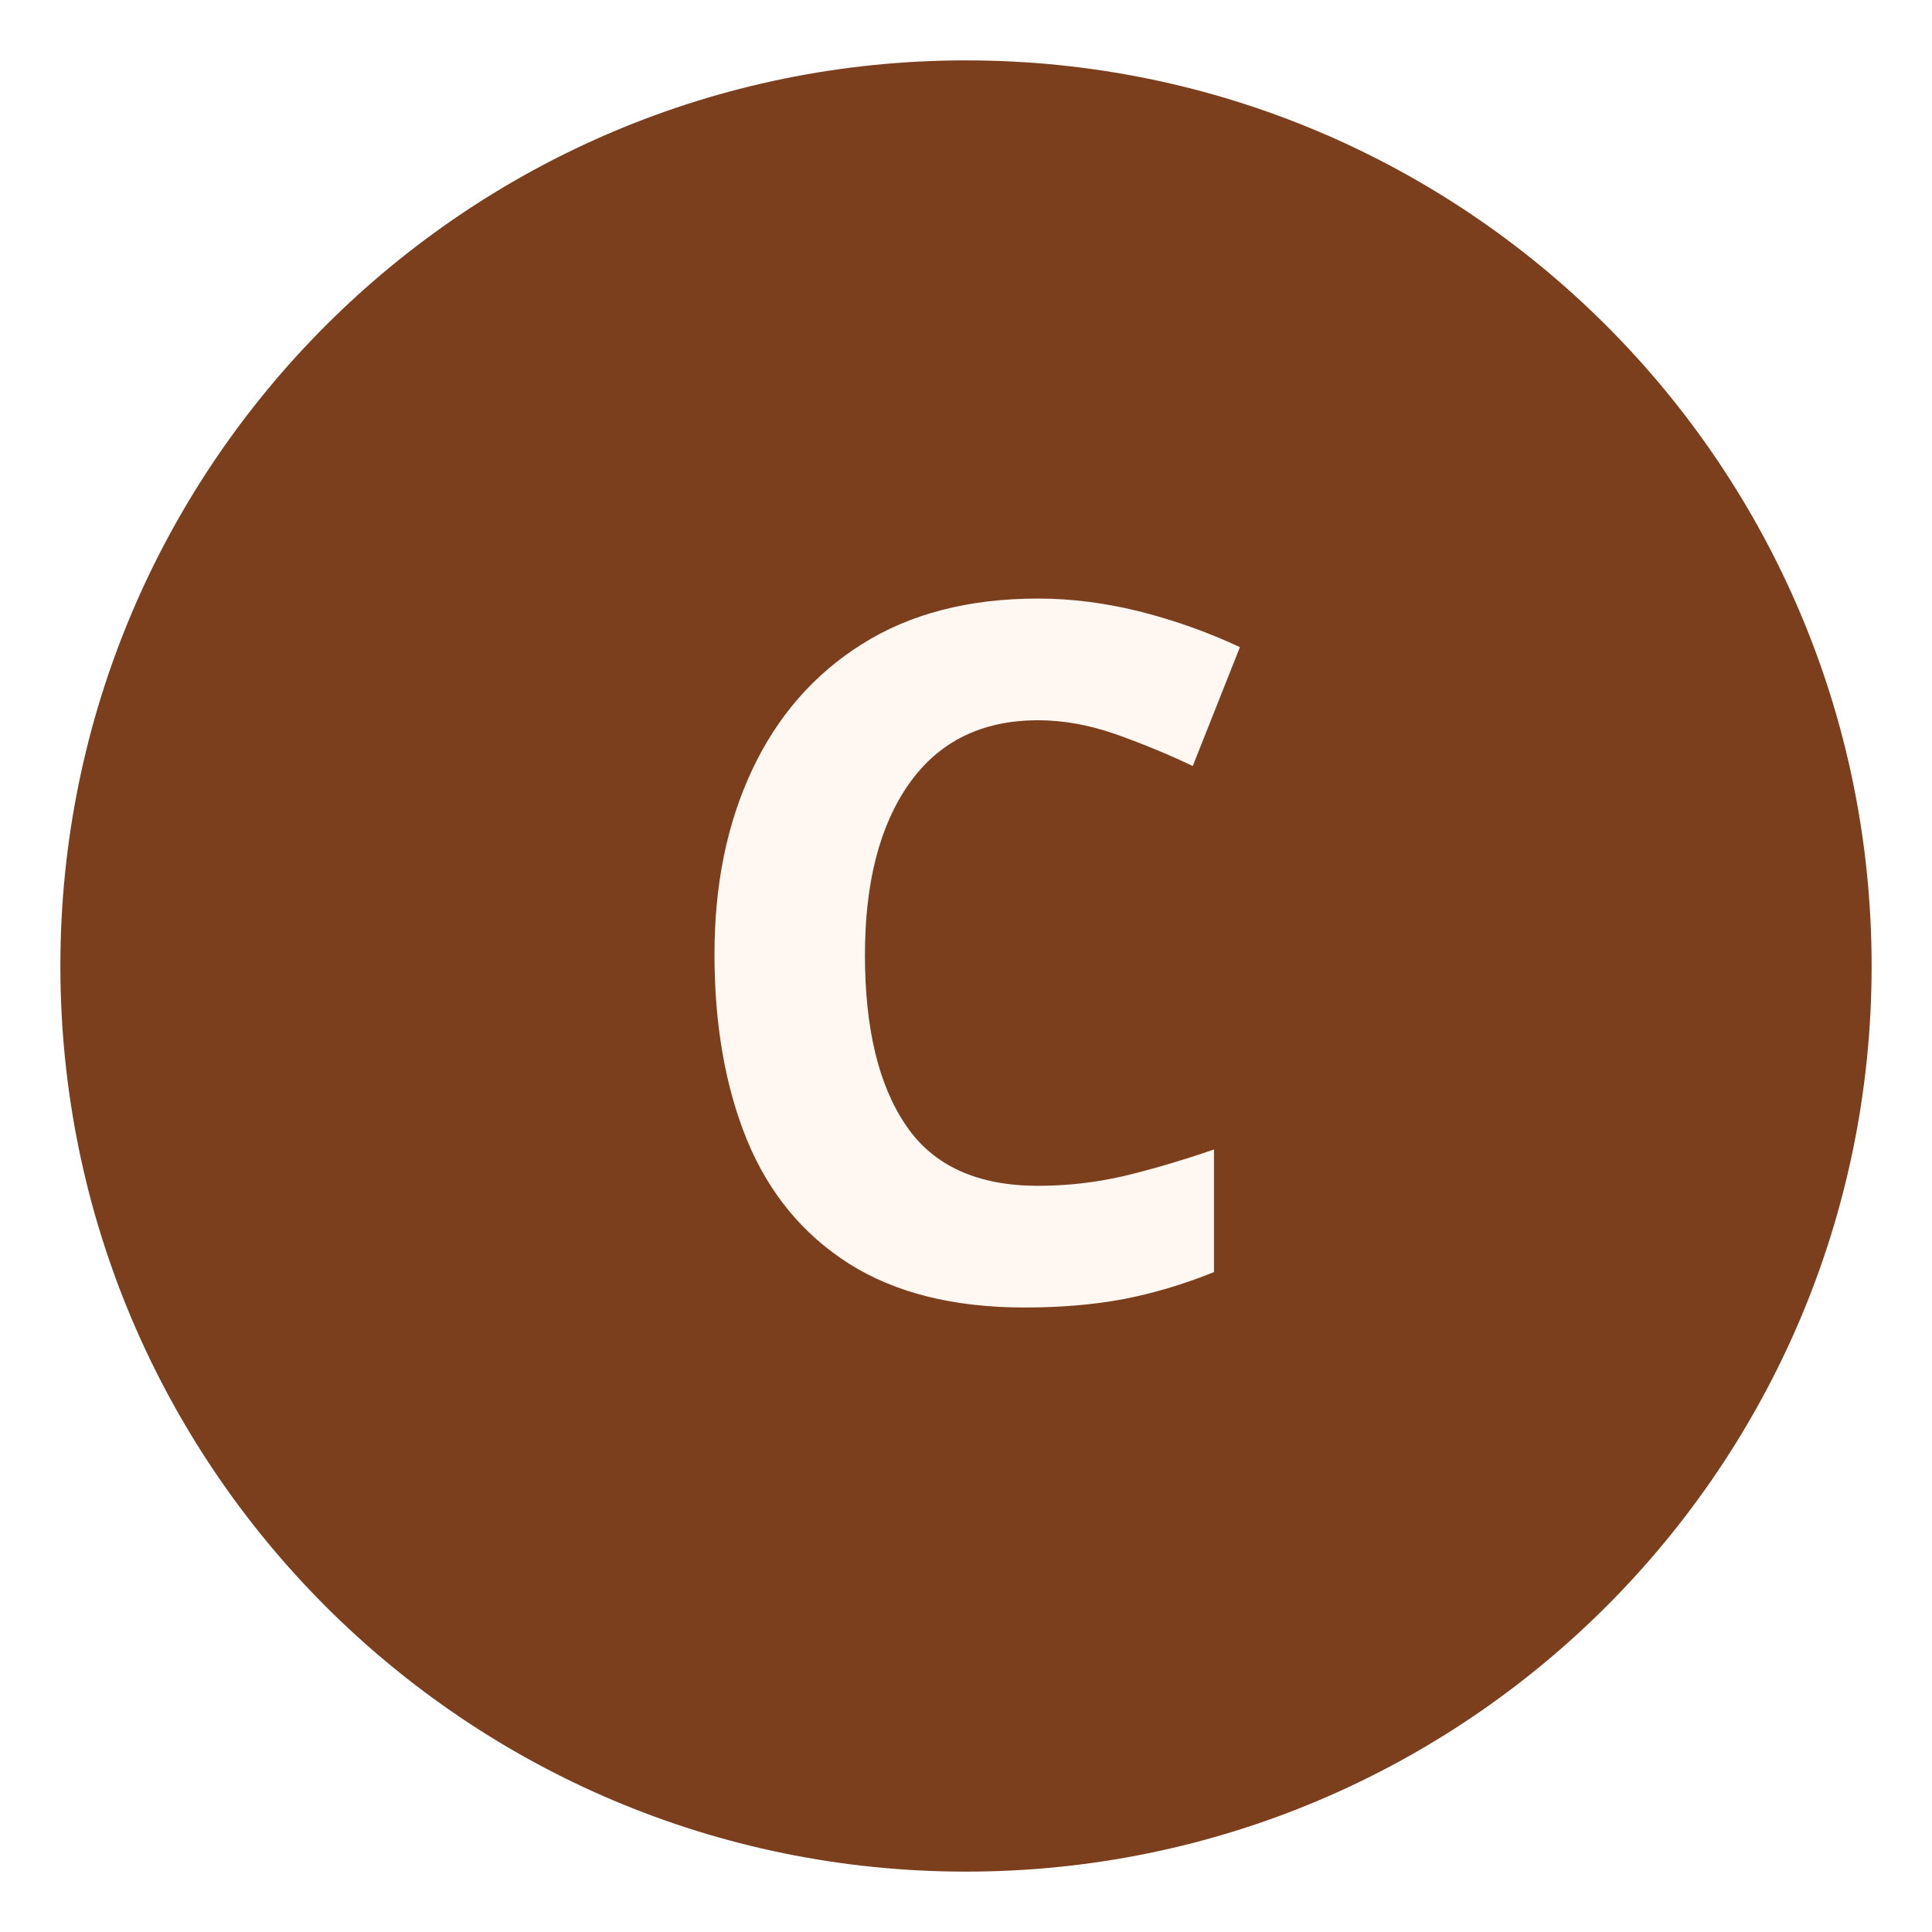
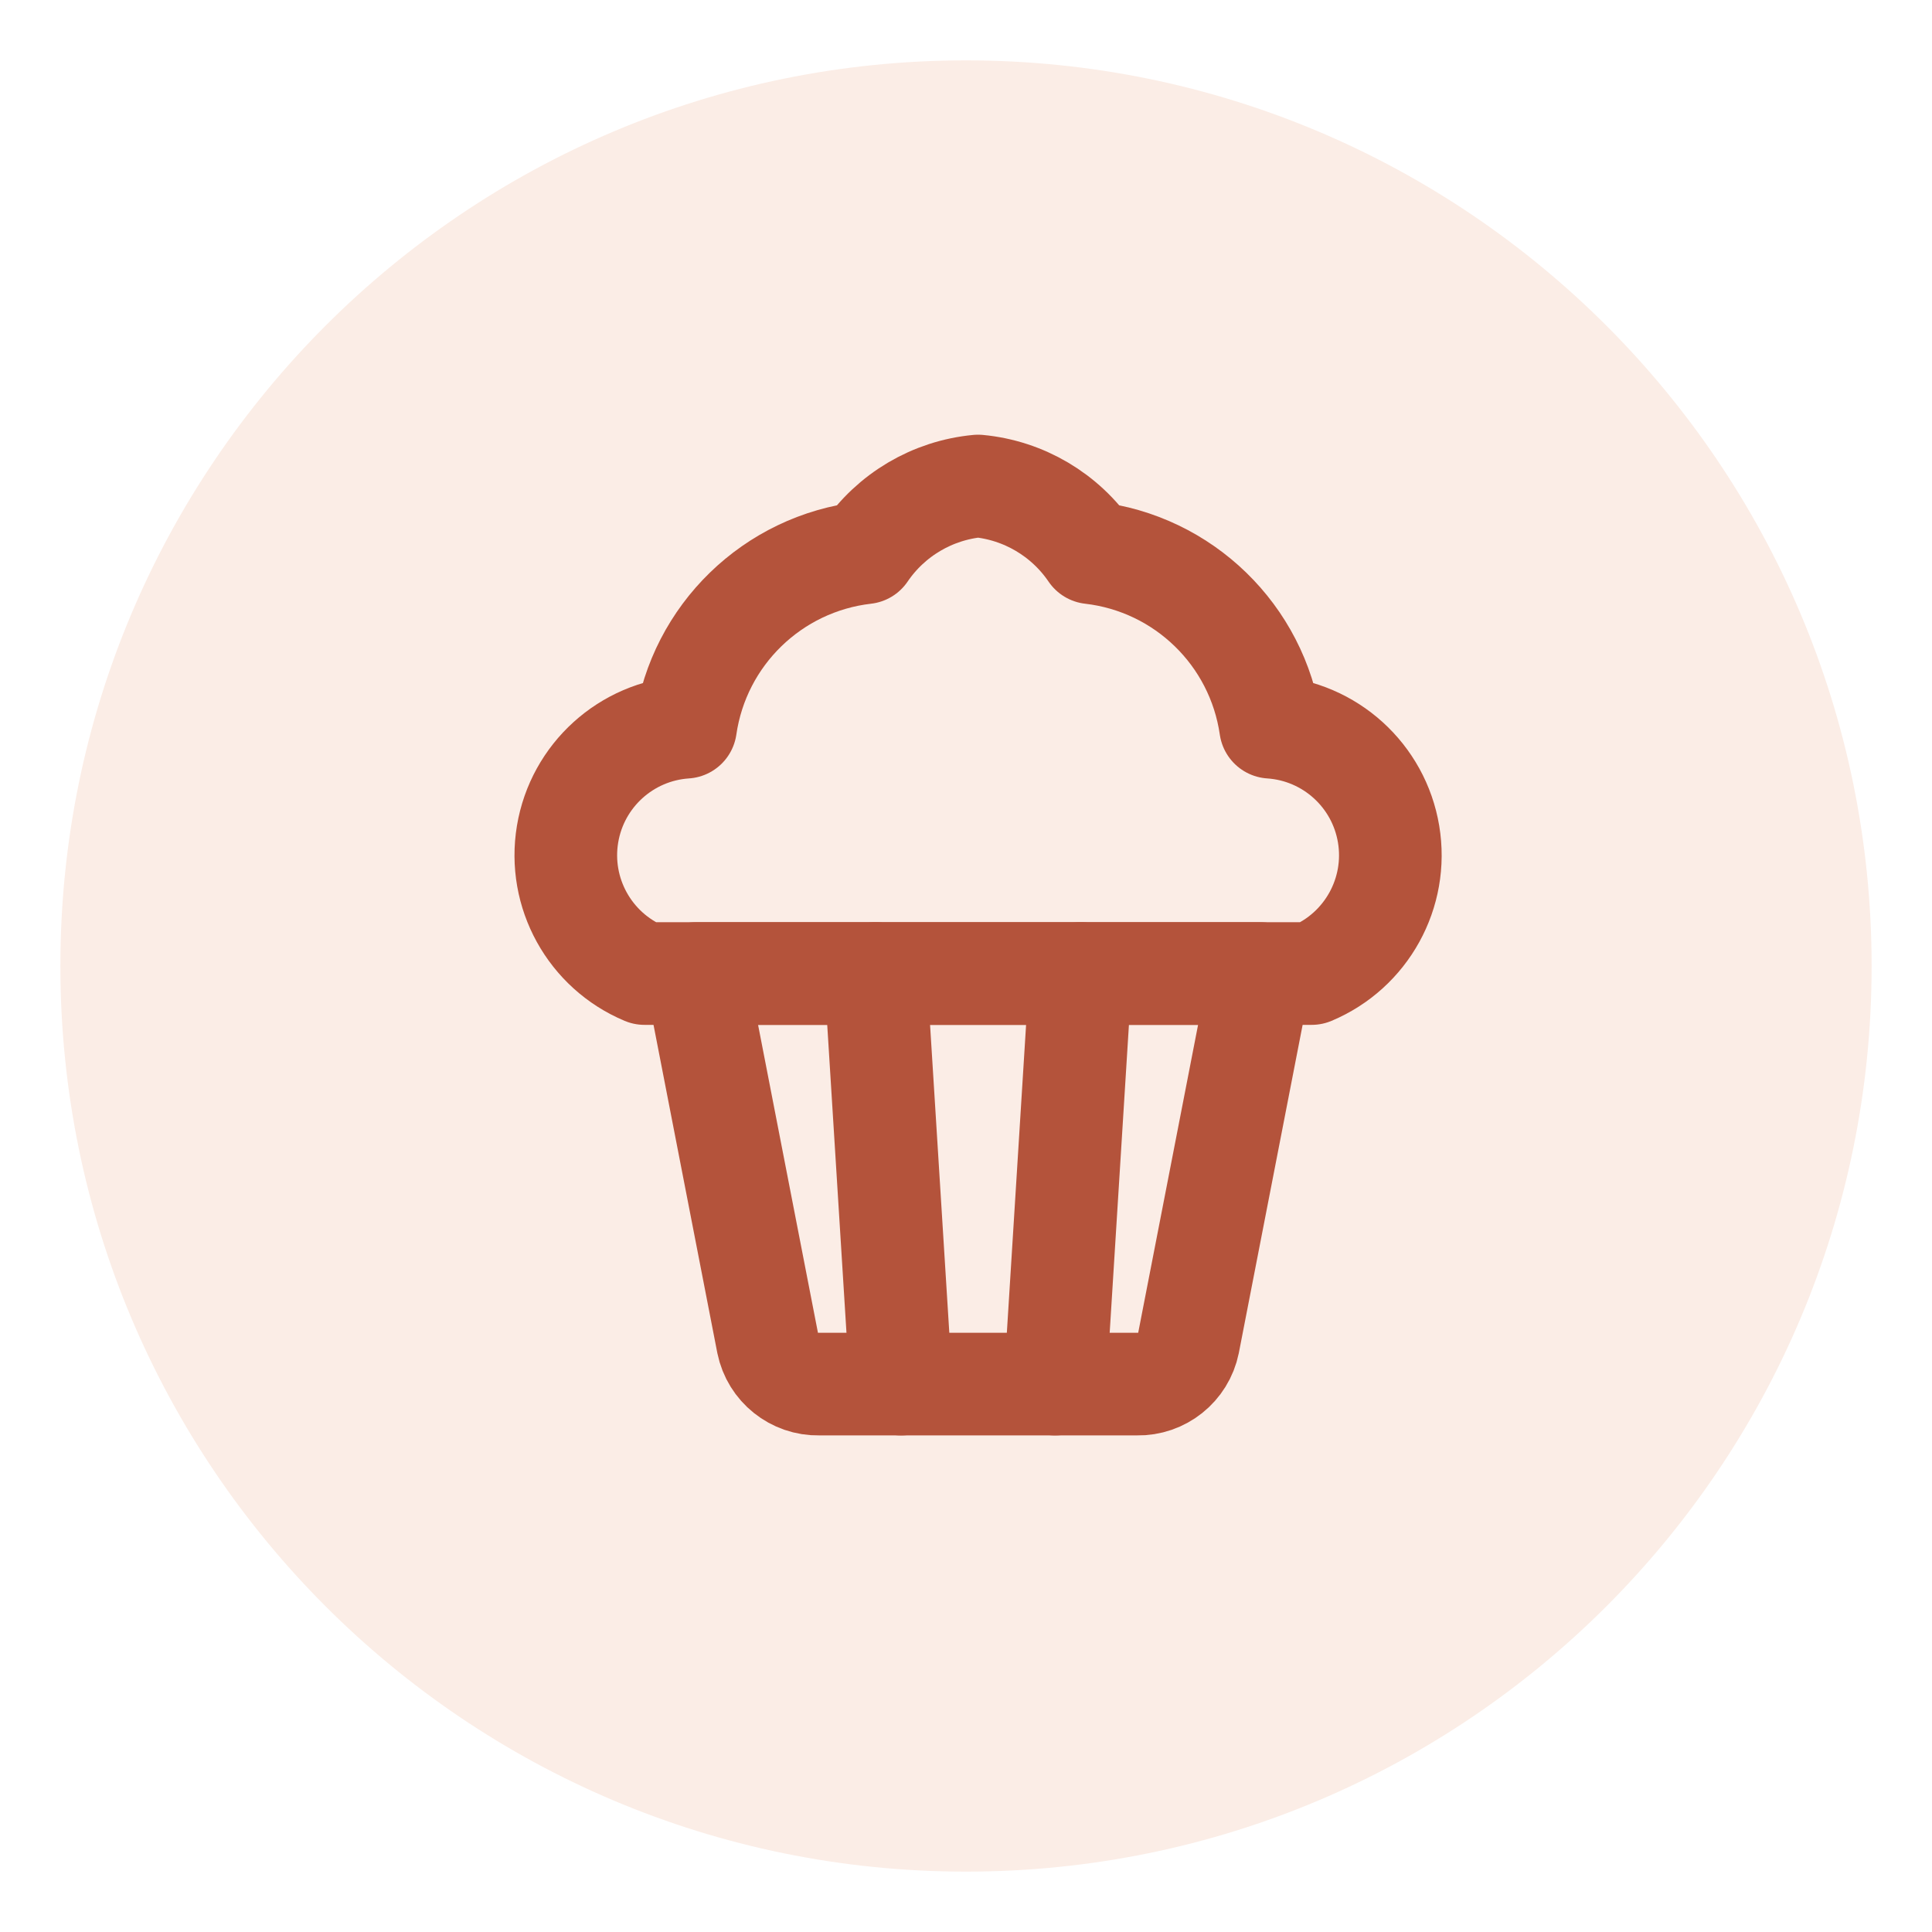
<svg xmlns="http://www.w3.org/2000/svg" viewBox="0 0 64 64">
-   <circle cx="32" cy="32" r="30" fill="#7B3F1E" />
-   <text x="32" y="43" text-anchor="middle" font-family="sans-serif" font-weight="700" font-size="32" fill="#FFF7F2">C</text>
+   <circle cx="32" cy="32" r="30" fill="#FBEDE6" />
+   <g transform="translate(12 11) scale(1.7)" fill="none" stroke="#B4533B" stroke-width="2" stroke-linecap="round" stroke-linejoin="round">
+     <path d="M6.5 12.5h11l-1.4 7.2a1 1 0 0 1-1 .8H8.9a1 1 0 0 1-1-.8z" />
+     <path d="M10 12.5l.5 8M14 12.5l-.5 8" />
+     <path d="M5.5 12.5a2.5 2.5 0 0 1 .8-4.8 4 4 0 0 1 3.5-3.4A3 3 0 0 1 12 3a3 3 0 0 1 2.2 1.3 4 4 0 0 1 3.5 3.4 2.5 2.5 0 0 1 .8 4.8z" />
+   </g>
</svg>
